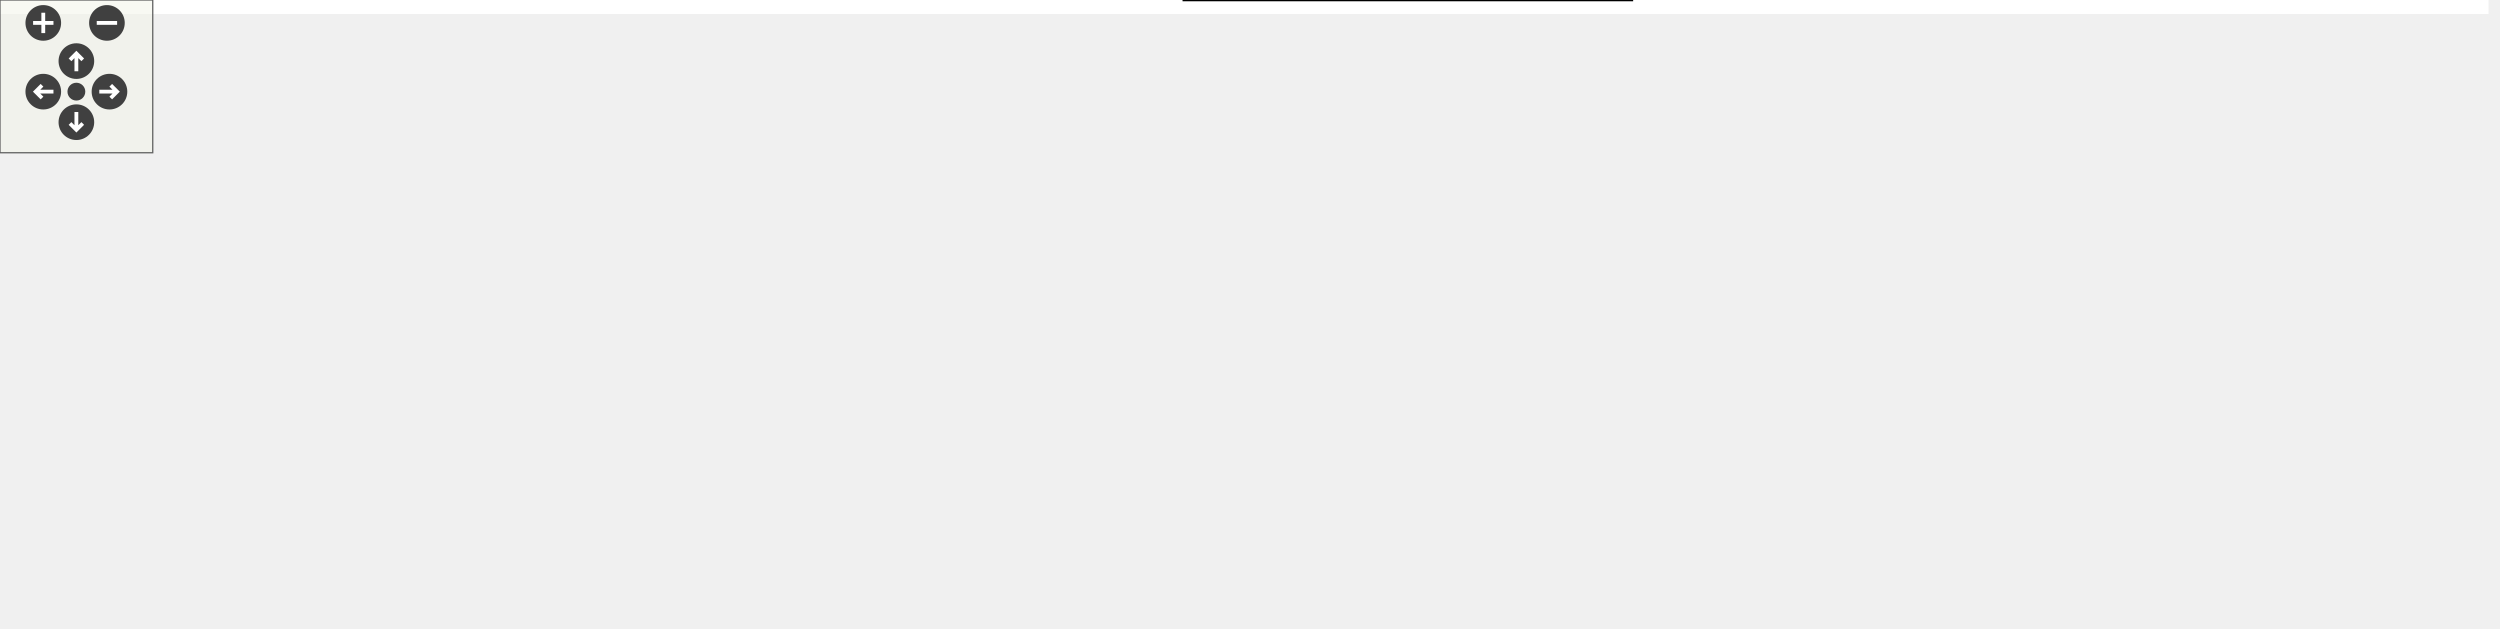
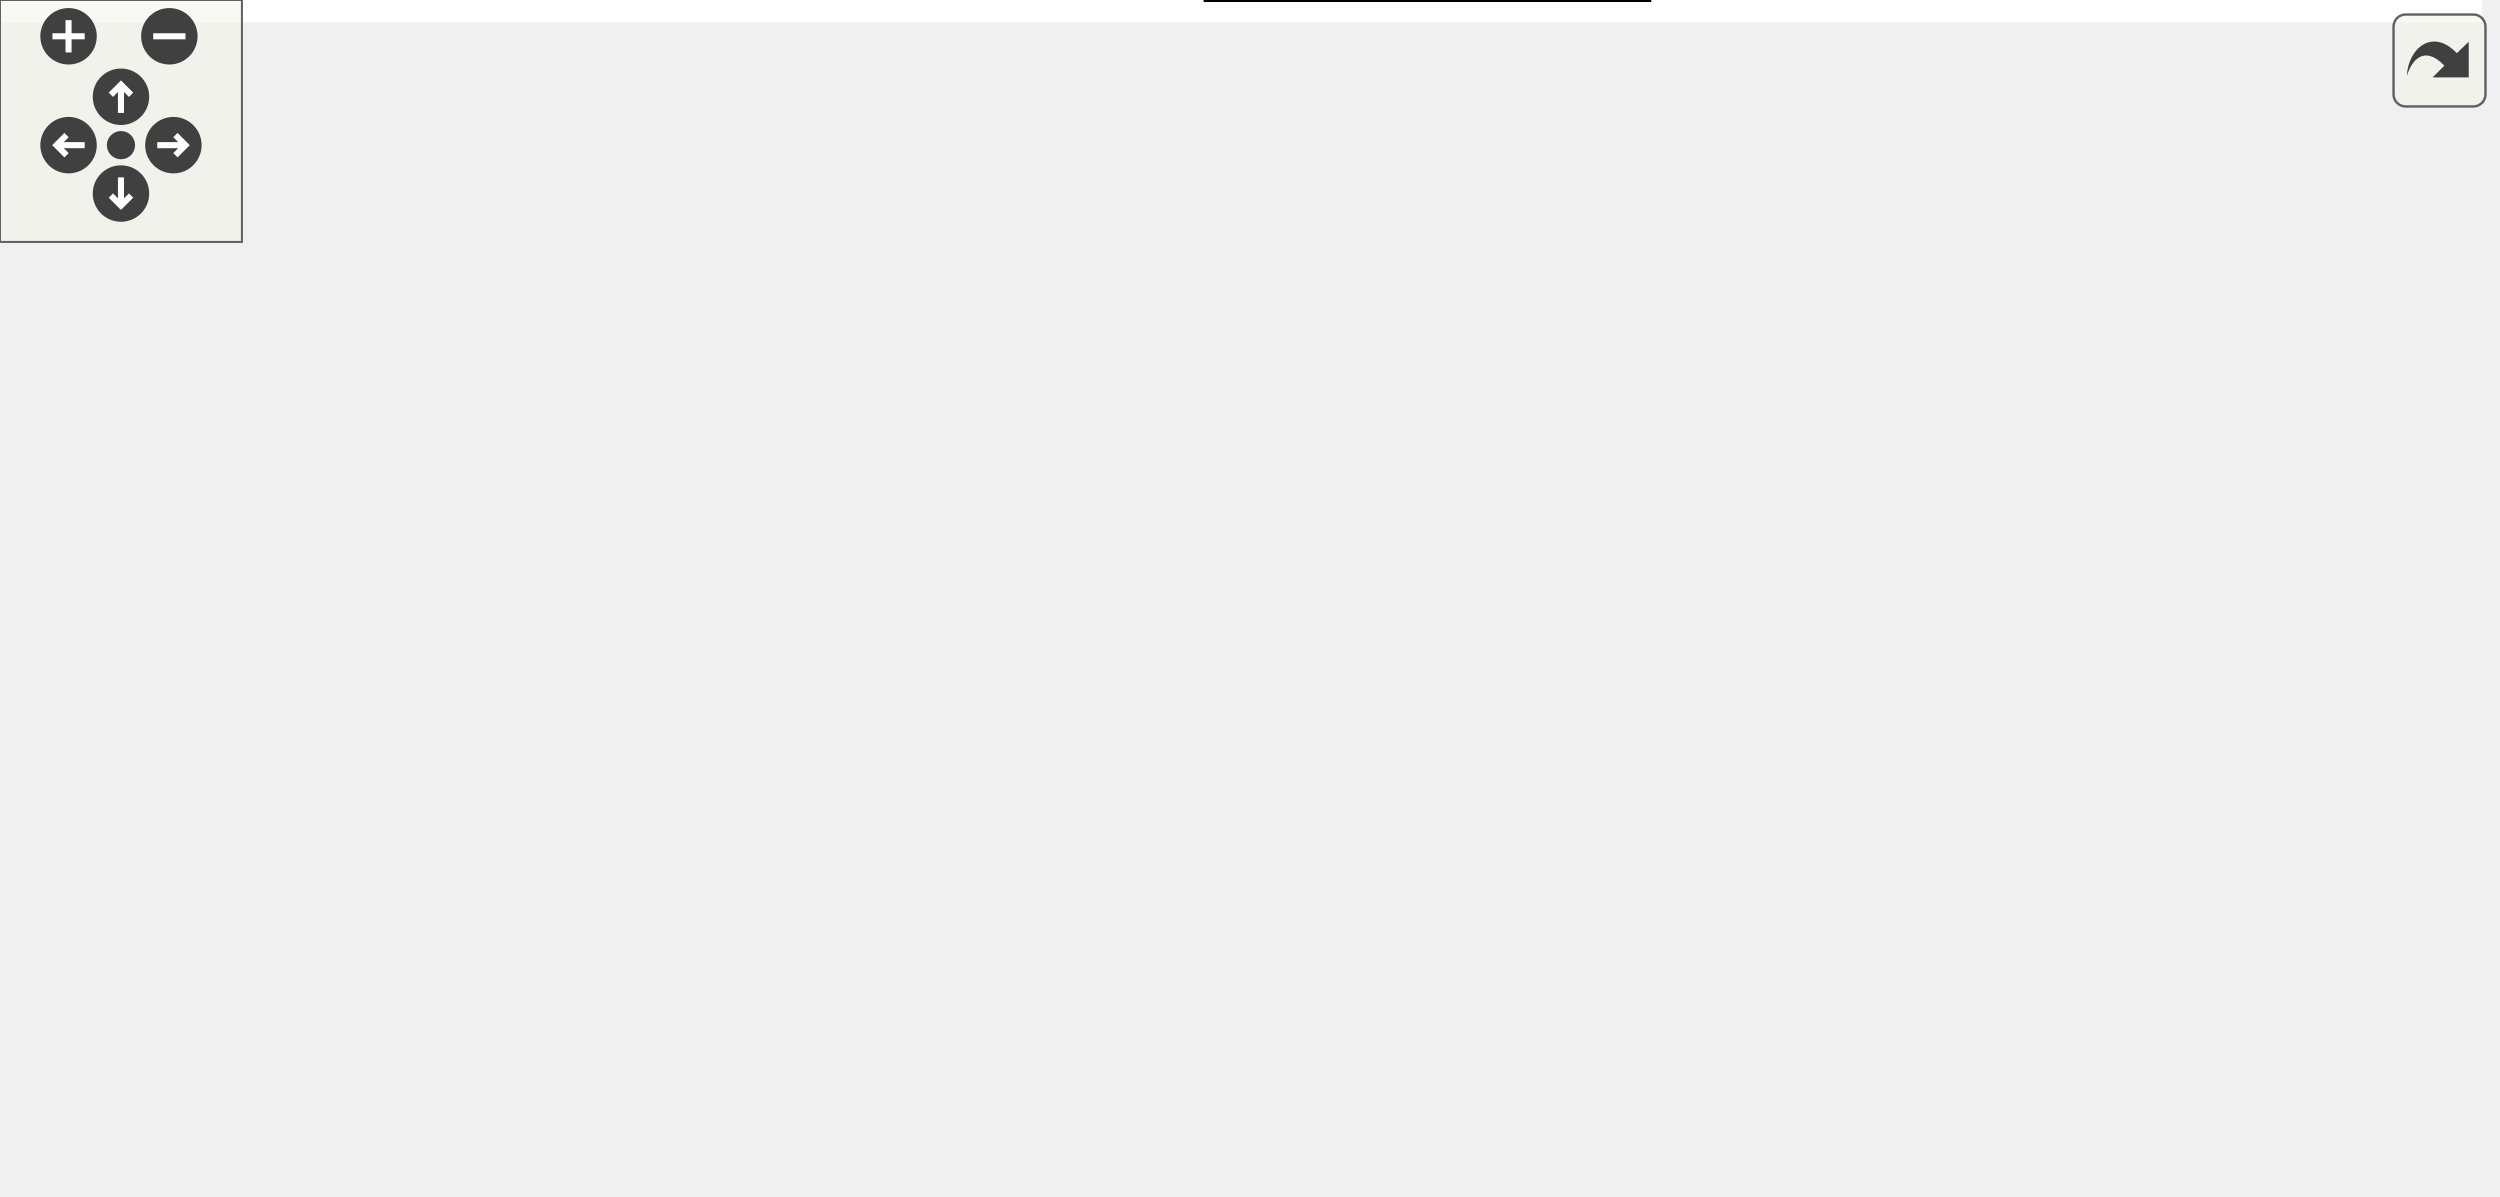
<svg xmlns="http://www.w3.org/2000/svg" xmlns:xlink="http://www.w3.org/1999/xlink" id="main" version="1.1" xml:space="preserve">
  <defs>
    <circle id="rim" cx="0" cy="0" r="7" />
    <circle id="rim2" cx="0" cy="0" r="3.5" />
    <g id="zoomPlus">
      <use xlink:href="#rim" fill="#404040">
        <set attributeName="fill" to="#808080" begin="zoomplus.mouseover" end="zoomplus.mouseout" />
      </use>
      <path d="M-4,0h8M0,-4v8" fill="none" stroke="white" stroke-width="1.5" pointer-events="none" />
    </g>
    <g id="zoomMin">
      <use xlink:href="#rim" fill="#404040">
        <set attributeName="fill" to="#808080" begin="zoomminus.mouseover" end="zoomminus.mouseout" />
      </use>
      <path d="M-4,0h8" fill="none" stroke="white" stroke-width="1.5" pointer-events="none" />
    </g>
    <g id="dirArrow">
      <path fill="none" stroke="white" stroke-width="1.5" d="M0,-3.0v7 M-2.5,-0.5L0,-3.0L2.5,-0.5" />
    </g>
    <g id="resetDef">
      <use xlink:href="#rim2" fill="#404040">
        <set attributeName="fill" to="#808080" begin="reset.mouseover" end="reset.mouseout" />
      </use>
    </g>
  </defs>
  <svg id="graph" class="graph">
    <g id="viewport">
-       <polygon fill="white" stroke="white" points="-4,5 -4,-186 977,-186 977,5 -4,5" />
+       <polygon fill="white" stroke="white" points="-4,5 -4,-236 615,-236 615,5 -4,5" />
      <g id="node1" class="node">
-         <polygon fill="#bfbfbf" stroke="black" points="204.5,-80 204.5,-102 401.5,-102 401.5,-80 204.5,-80" />
-         <text text-anchor="middle" x="303" y="-89" font-family="FreeSans" font-size="10.00">Mezzanine::Threading::DefaultWorkUnit</text>
+         <polygon fill="#bfbfbf" stroke="black" points="146,-100 146,-132 256,-132 256,-100 146,-100" />
+         <text text-anchor="start" x="154" y="-119" font-family="FreeSans" font-size="10.00">Mezzanine::Threading</text>
+         <text text-anchor="middle" x="201" y="-107" font-family="FreeSans" font-size="10.00">::DefaultWorkUnit</text>
      </g>
      <g id="node5" class="node">
        <a xlink:href="classMezzanine_1_1Threading_1_1iAsynchronousWorkUnit.html" target="_top" xlink:title="The interface for a WorkUnit that will keep running when the rest of the scheduler is paused...">
-           <polygon fill="white" stroke="black" points="438,-160 438,-182 668,-182 668,-160 438,-160" />
-           <text text-anchor="middle" x="553" y="-169" font-family="FreeSans" font-size="10.00">Mezzanine::Threading::iAsynchronousWorkUnit</text>
+           <polygon fill="white" stroke="black" points="292.5,-200 292.5,-232 415.5,-232 415.5,-200 292.5,-200" />
+           <text text-anchor="start" x="300.5" y="-219" font-family="FreeSans" font-size="10.00">Mezzanine::Threading</text>
+           <text text-anchor="middle" x="354" y="-207" font-family="FreeSans" font-size="10.00">::iAsynchronousWorkUnit</text>
        </a>
      </g>
      <g id="edge4" class="edge">
-         <path fill="none" stroke="midnightblue" d="M333.114,-106.966C359.943,-120.558 400.629,-139.636 438,-151 449.536,-154.508 461.922,-157.466 474.139,-159.94" />
-         <polygon fill="midnightblue" stroke="midnightblue" points="334.383,-103.683 323.888,-102.231 331.187,-109.911 334.383,-103.683" />
+         <path fill="none" stroke="midnightblue" d="M224.763,-139.054C242.284,-155.152 267.277,-176.304 292,-191 297.487,-194.262 303.478,-197.276 309.504,-199.998" />
+         <polygon fill="midnightblue" stroke="midnightblue" points="226.964,-136.321 217.266,-132.056 222.187,-141.438 226.964,-136.321" />
      </g>
      <g id="node9" class="node">
        <a xlink:href="classMezzanine_1_1Threading_1_1LogAggregator.html" target="_top" xlink:title="Gather all the thread specific logs and commit them to the main log.">
-           <polygon fill="white" stroke="black" points="456,-120 456,-142 650,-142 650,-120 456,-120" />
-           <text text-anchor="middle" x="553" y="-129" font-family="FreeSans" font-size="10.00">Mezzanine::Threading::LogAggregator</text>
+           <polygon fill="white" stroke="black" points="299,-150 299,-182 409,-182 409,-150 299,-150" />
+           <text text-anchor="start" x="307" y="-169" font-family="FreeSans" font-size="10.00">Mezzanine::Threading</text>
+           <text text-anchor="middle" x="354" y="-157" font-family="FreeSans" font-size="10.00">::LogAggregator</text>
        </a>
      </g>
      <g id="edge8" class="edge">
-         <path fill="none" stroke="midnightblue" d="M381.995,-103.639C414.828,-108.892 452.582,-114.933 484.25,-120" />
-         <polygon fill="midnightblue" stroke="midnightblue" points="382.403,-100.16 371.975,-102.036 381.297,-107.072 382.403,-100.16" />
+         <path fill="none" stroke="midnightblue" d="M259.856,-135.234C274.716,-140.09 290.514,-145.253 304.84,-149.935" />
+         <polygon fill="midnightblue" stroke="midnightblue" points="260.845,-131.875 250.252,-132.096 258.67,-138.529 260.845,-131.875" />
      </g>
      <g id="node11" class="node">
        <a xlink:href="classMezzanine_1_1Threading_1_1LogBufferSwapper.html" target="_top" xlink:title="Swaps all of the Logs so the usable logs can be commited, and the usable commitable.">
-           <polygon fill="white" stroke="black" points="449,-80 449,-102 657,-102 657,-80 449,-80" />
-           <text text-anchor="middle" x="553" y="-89" font-family="FreeSans" font-size="10.00">Mezzanine::Threading::LogBufferSwapper</text>
+           <polygon fill="white" stroke="black" points="299,-100 299,-132 409,-132 409,-100 299,-100" />
+           <text text-anchor="start" x="307" y="-119" font-family="FreeSans" font-size="10.00">Mezzanine::Threading</text>
+           <text text-anchor="middle" x="354" y="-107" font-family="FreeSans" font-size="10.00">::LogBufferSwapper</text>
        </a>
      </g>
      <g id="edge10" class="edge">
-         <path fill="none" stroke="midnightblue" d="M411.997,-91C424.199,-91 436.608,-91 448.748,-91" />
-         <polygon fill="midnightblue" stroke="midnightblue" points="411.807,-87.5 401.807,-91 411.807,-94.5 411.807,-87.5" />
+         <path fill="none" stroke="midnightblue" d="M266.461,-116C277.25,-116 288.339,-116 298.845,-116" />
+         <polygon fill="midnightblue" stroke="midnightblue" points="266.237,-112.5 256.237,-116 266.236,-119.5 266.237,-112.5" />
      </g>
      <g id="node13" class="node">
        <a xlink:href="classMezzanine_1_1Threading_1_1MonopolyWorkUnit.html" target="_top" xlink:title="A kind of workunit given exclusive runtime so it can consume time on multiple threads.">
-           <polygon fill="white" stroke="black" points="448.5,-40 448.5,-62 657.5,-62 657.5,-40 448.5,-40" />
-           <text text-anchor="middle" x="553" y="-49" font-family="FreeSans" font-size="10.00">Mezzanine::Threading::MonopolyWorkUnit</text>
+           <polygon fill="white" stroke="black" points="299,-50 299,-82 409,-82 409,-50 299,-50" />
+           <text text-anchor="start" x="307" y="-69" font-family="FreeSans" font-size="10.00">Mezzanine::Threading</text>
+           <text text-anchor="middle" x="354" y="-57" font-family="FreeSans" font-size="10.00">::MonopolyWorkUnit</text>
        </a>
      </g>
      <g id="edge12" class="edge">
-         <path fill="none" stroke="midnightblue" d="M381.995,-78.361C414.828,-73.108 452.582,-67.067 484.25,-62" />
-         <polygon fill="midnightblue" stroke="midnightblue" points="381.297,-74.928 371.975,-79.964 382.403,-81.84 381.297,-74.928" />
+         <path fill="none" stroke="midnightblue" d="M259.856,-96.766C274.716,-91.91 290.514,-86.747 304.84,-82.065" />
+         <polygon fill="midnightblue" stroke="midnightblue" points="258.67,-93.471 250.252,-99.904 260.845,-100.125 258.67,-93.471" />
      </g>
      <g id="node15" class="node">
        <a xlink:href="classMezzanine_1_1Threading_1_1WorkSorter.html" target="_top" xlink:title="Sorts all of the WorkUnits in the FrameScheduler.">
-           <polygon fill="white" stroke="black" points="465,-0 465,-22 641,-22 641,-0 465,-0" />
-           <text text-anchor="middle" x="553" y="-9" font-family="FreeSans" font-size="10.00">Mezzanine::Threading::WorkSorter</text>
+           <polygon fill="white" stroke="black" points="299,-0 299,-32 409,-32 409,-0 299,-0" />
+           <text text-anchor="start" x="307" y="-19" font-family="FreeSans" font-size="10.00">Mezzanine::Threading</text>
+           <text text-anchor="middle" x="354" y="-7" font-family="FreeSans" font-size="10.00">::WorkSorter</text>
        </a>
      </g>
      <g id="edge14" class="edge">
-         <path fill="none" stroke="midnightblue" d="M333.114,-75.034C359.943,-61.442 400.629,-42.364 438,-31 449.536,-27.492 461.922,-24.534 474.139,-22.061" />
-         <polygon fill="midnightblue" stroke="midnightblue" points="331.187,-72.089 323.888,-79.769 334.383,-78.317 331.187,-72.089" />
+         <path fill="none" stroke="midnightblue" d="M224.763,-92.945C242.284,-76.848 267.277,-55.696 292,-41 297.487,-37.738 303.478,-34.724 309.504,-32.002" />
+         <polygon fill="midnightblue" stroke="midnightblue" points="222.187,-90.562 217.266,-99.945 226.964,-95.679 222.187,-90.562" />
      </g>
      <g id="node2" class="node">
        <a xlink:href="classMezzanine_1_1Threading_1_1iWorkUnit.html" target="_top" xlink:title="Interface of a WorkUnit. This represents on piece of work through time.">
-           <polygon fill="white" stroke="black" points="0.5,-80 0.5,-102 167.5,-102 167.5,-80 0.5,-80" />
-           <text text-anchor="middle" x="84" y="-89" font-family="FreeSans" font-size="10.00">Mezzanine::Threading::iWorkUnit</text>
+           <polygon fill="white" stroke="black" points="0,-100 0,-132 110,-132 110,-100 0,-100" />
+           <text text-anchor="start" x="8" y="-119" font-family="FreeSans" font-size="10.00">Mezzanine::Threading</text>
+           <text text-anchor="middle" x="55" y="-107" font-family="FreeSans" font-size="10.00">::iWorkUnit</text>
        </a>
      </g>
      <g id="edge2" class="edge">
-         <path fill="none" stroke="midnightblue" d="M177.908,-91C186.641,-91 195.509,-91 204.283,-91" />
-         <polygon fill="midnightblue" stroke="midnightblue" points="177.732,-87.5 167.732,-91 177.732,-94.5 177.732,-87.5" />
+         <path fill="none" stroke="midnightblue" d="M120.41,-116C128.865,-116 137.457,-116 145.726,-116" />
+         <polygon fill="midnightblue" stroke="midnightblue" points="120.196,-112.5 110.196,-116 120.196,-119.5 120.196,-112.5" />
      </g>
      <g id="node7" class="node">
        <a xlink:href="classMezzanine_1_1Threading_1_1AsynchronousFileLoadWorkUnit.html" target="_top" xlink:title="This is intended to load files asynchronously and continue doing so whether or not other the FrameSch...">
-           <polygon fill="white" stroke="black" points="704,-160 704,-182 972,-182 972,-160 704,-160" />
-           <text text-anchor="middle" x="838" y="-169" font-family="FreeSans" font-size="10.00">Mezzanine::Threading::AsynchronousFileLoadWorkUnit</text>
+           <polygon fill="white" stroke="black" points="452,-200 452,-232 610,-232 610,-200 452,-200" />
+           <text text-anchor="start" x="460" y="-219" font-family="FreeSans" font-size="10.00">Mezzanine::Threading</text>
+           <text text-anchor="middle" x="531" y="-207" font-family="FreeSans" font-size="10.00">::AsynchronousFileLoadWorkUnit</text>
        </a>
      </g>
      <g id="edge6" class="edge">
-         <path fill="none" stroke="midnightblue" d="M678.337,-171C686.77,-171 695.285,-171 703.761,-171" />
-         <polygon fill="midnightblue" stroke="midnightblue" points="678.099,-167.5 668.099,-171 678.099,-174.5 678.099,-167.5" />
+         <path fill="none" stroke="midnightblue" d="M426.08,-216C434.523,-216 443.172,-216 451.706,-216" />
+         <polygon fill="midnightblue" stroke="midnightblue" points="425.906,-212.5 415.906,-216 425.906,-219.5 425.906,-212.5" />
      </g>
    </g>
  </svg>
  <g id="navigator" transform="translate(0 0)" fill="#404254">
    <rect fill="#f2f5e9" fill-opacity="0.5" stroke="#606060" stroke-width=".5" x="0" y="0" width="60" height="60" />
    <use id="zoomplus" xlink:href="#zoomPlus" x="17" y="9" />
    <use id="zoomminus" xlink:href="#zoomMin" x="42" y="9" />
    <use id="reset" xlink:href="#resetDef" x="30" y="36" />
    <g id="arrowUp" xlink:href="#dirArrow" transform="translate(30 24)">
      <use xlink:href="#rim" fill="#404040">
        <set attributeName="fill" to="#808080" begin="arrowUp.mouseover" end="arrowUp.mouseout" />
      </use>
      <path fill="none" stroke="white" stroke-width="1.5" d="M0,-3.0v7 M-2.5,-0.5L0,-3.0L2.5,-0.5" />
    </g>
    <g id="arrowRight" xlink:href="#dirArrow" transform="rotate(90) translate(36 -43)">
      <use xlink:href="#rim" fill="#404040">
        <set attributeName="fill" to="#808080" begin="arrowRight.mouseover" end="arrowRight.mouseout" />
      </use>
      <path fill="none" stroke="white" stroke-width="1.5" d="M0,-3.0v7 M-2.5,-0.5L0,-3.0L2.5,-0.5" />
    </g>
    <g id="arrowDown" xlink:href="#dirArrow" transform="rotate(180) translate(-30 -48)">
      <use xlink:href="#rim" fill="#404040">
        <set attributeName="fill" to="#808080" begin="arrowDown.mouseover" end="arrowDown.mouseout" />
      </use>
      <path fill="none" stroke="white" stroke-width="1.5" d="M0,-3.0v7 M-2.5,-0.5L0,-3.0L2.5,-0.5" />
    </g>
    <g id="arrowLeft" xlink:href="#dirArrow" transform="rotate(270) translate(-36 17)">
      <use xlink:href="#rim" fill="#404040">
        <set attributeName="fill" to="#808080" begin="arrowLeft.mouseover" end="arrowLeft.mouseout" />
      </use>
      <path fill="none" stroke="white" stroke-width="1.5" d="M0,-3.0v7 M-2.5,-0.5L0,-3.0L2.5,-0.5" />
    </g>
  </g>
+   <svg viewBox="0 0 15 15" width="100%" height="30px" preserveAspectRatio="xMaxYMin meet">
+     <g id="arrow_out" transform="scale(0.3 0.3)">
+       <a xlink:href="classMezzanine_1_1Threading_1_1DefaultWorkUnit__inherit__graph_org.svg" target="_base">
+         <rect id="button" ry="5" rx="5" y="6" x="6" height="38" width="38" fill="#f2f5e9" fill-opacity="0.5" stroke="#606060" stroke-width="1.0" />
+         <path id="arrow" d="M 11.5,31.437 C 11.94,20.098 22.043,11.323 32.159,21.979 L 37.069,17.246 C 37.069,17.246 37.088,32 37.088,32 L 22.16,31.978 C 22.16,31.978 26.998,27.14 26.998,27.14 C 18.529,18.264 13.292,25.23 11.5,31.437 z" style="fill:#404040;" />
+       </a>
+     </g>
+   </svg>
</svg>
